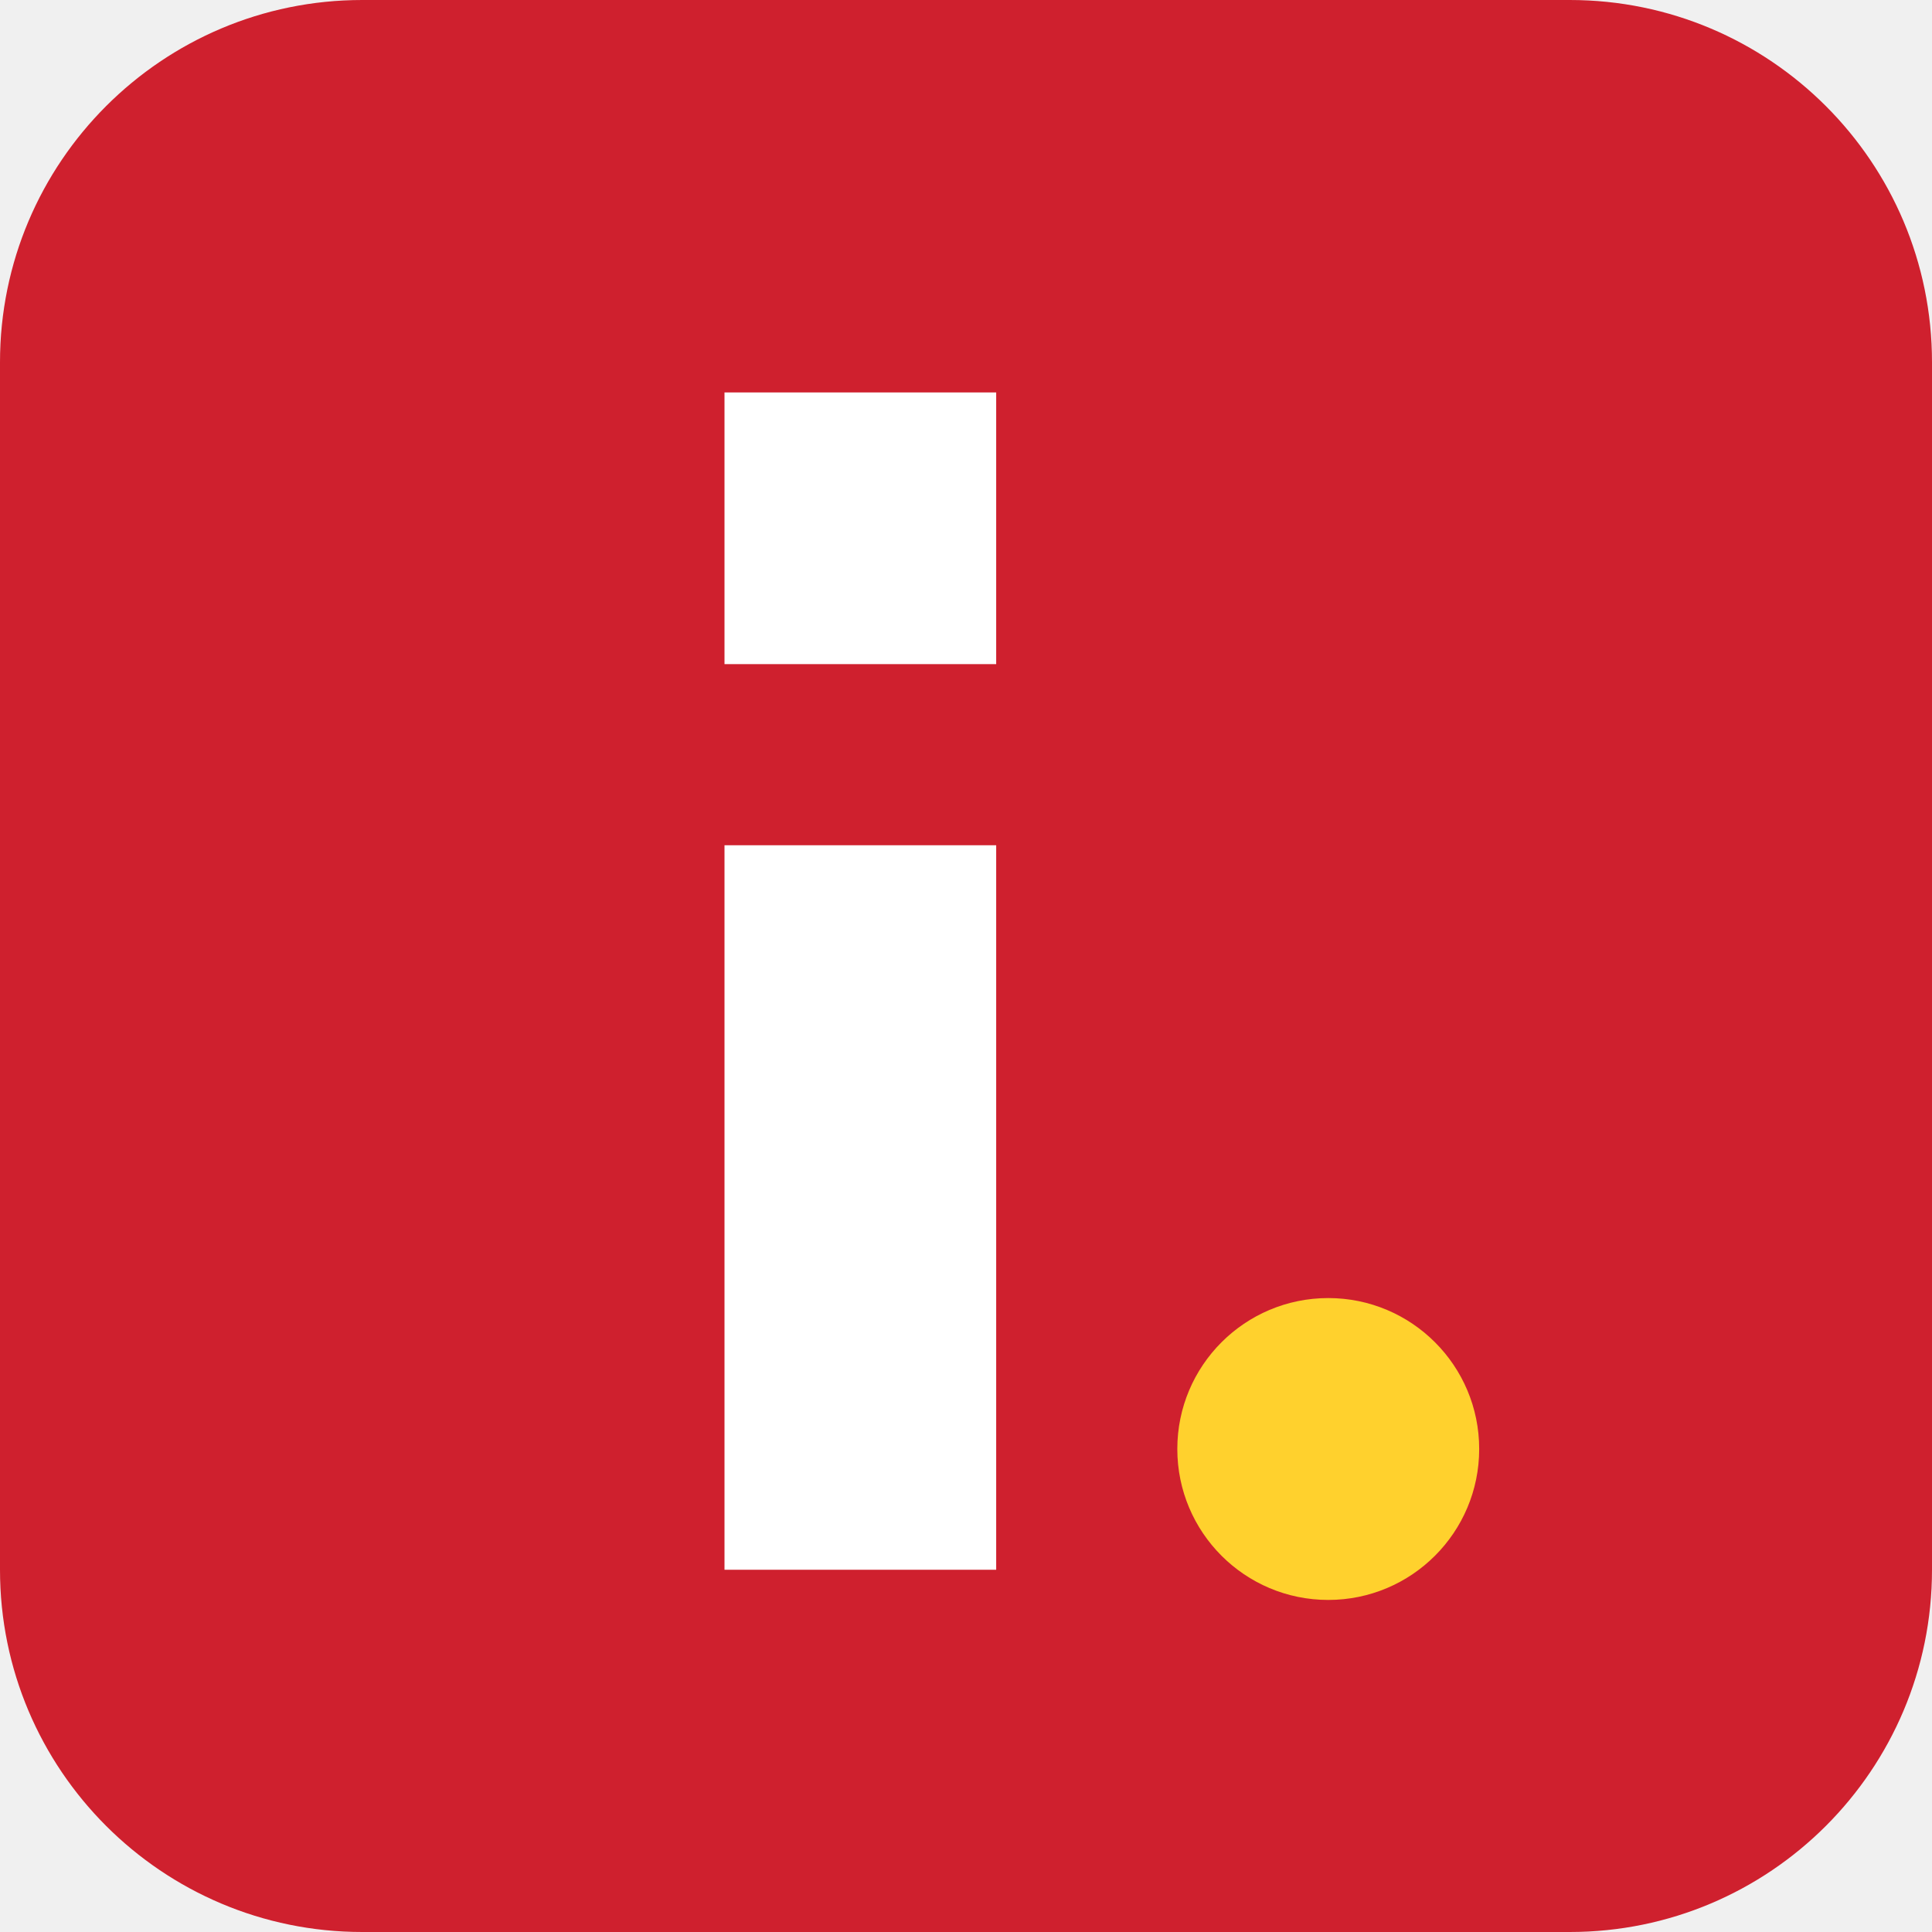
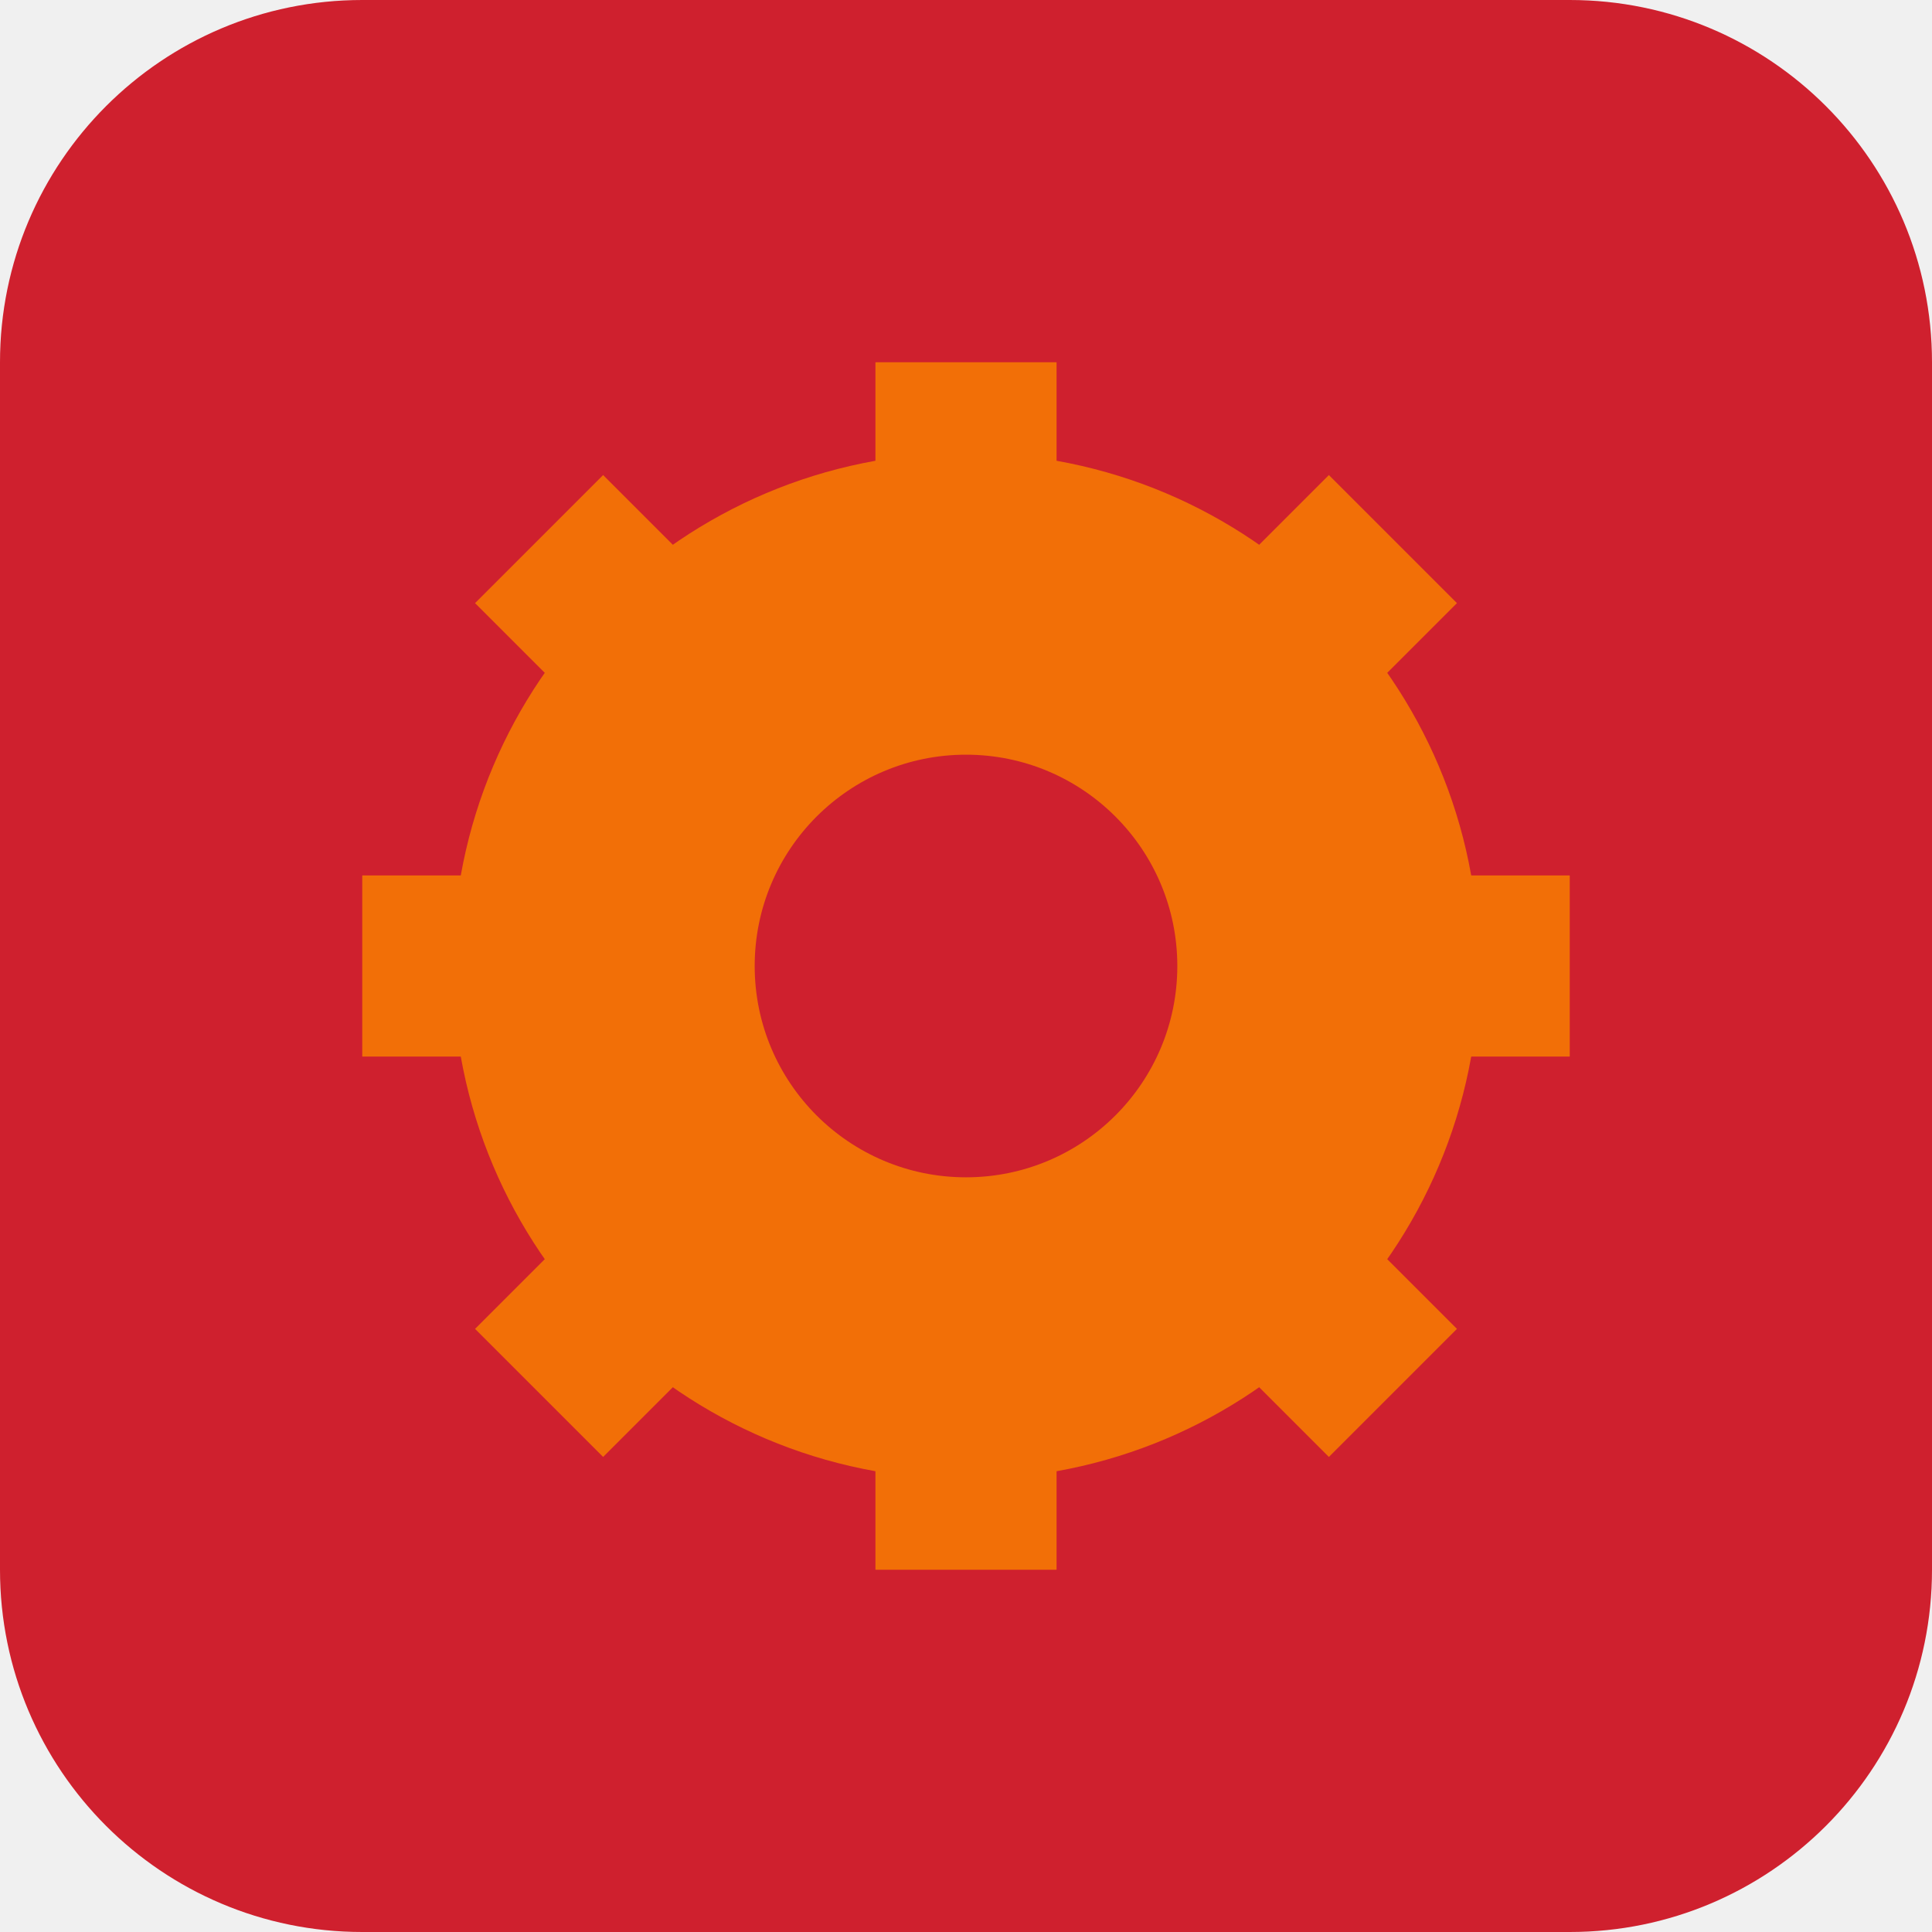
<svg xmlns="http://www.w3.org/2000/svg" viewBox="0 0 64 64">
  <rect width="64" height="64" rx="12" fill="#CF202E" />
-   <path d="M24 28h9v24h-9zm0-15h9v9h-9z" fill="white" />
-   <circle cx="44" cy="48" r="5" fill="#FFD12D" />
+   <g fill="#F26F07">
+     <circle cx="32" cy="32" r="17" />
+     <path d="M29 12h6v8h-6zM29 44h6v8h-6zM12 29h8v6h-8zM44 29h8v6h-8z" />
+     <path d="M29 12h6v8h-6zM29 44h6v8h-6zM12 29h8v6h-8zM44 29h8v6h-8z" transform="rotate(45 32 32)" />
+   </g>
+   <circle cx="32" cy="32" r="7" fill="#CF202E" />
</svg>
